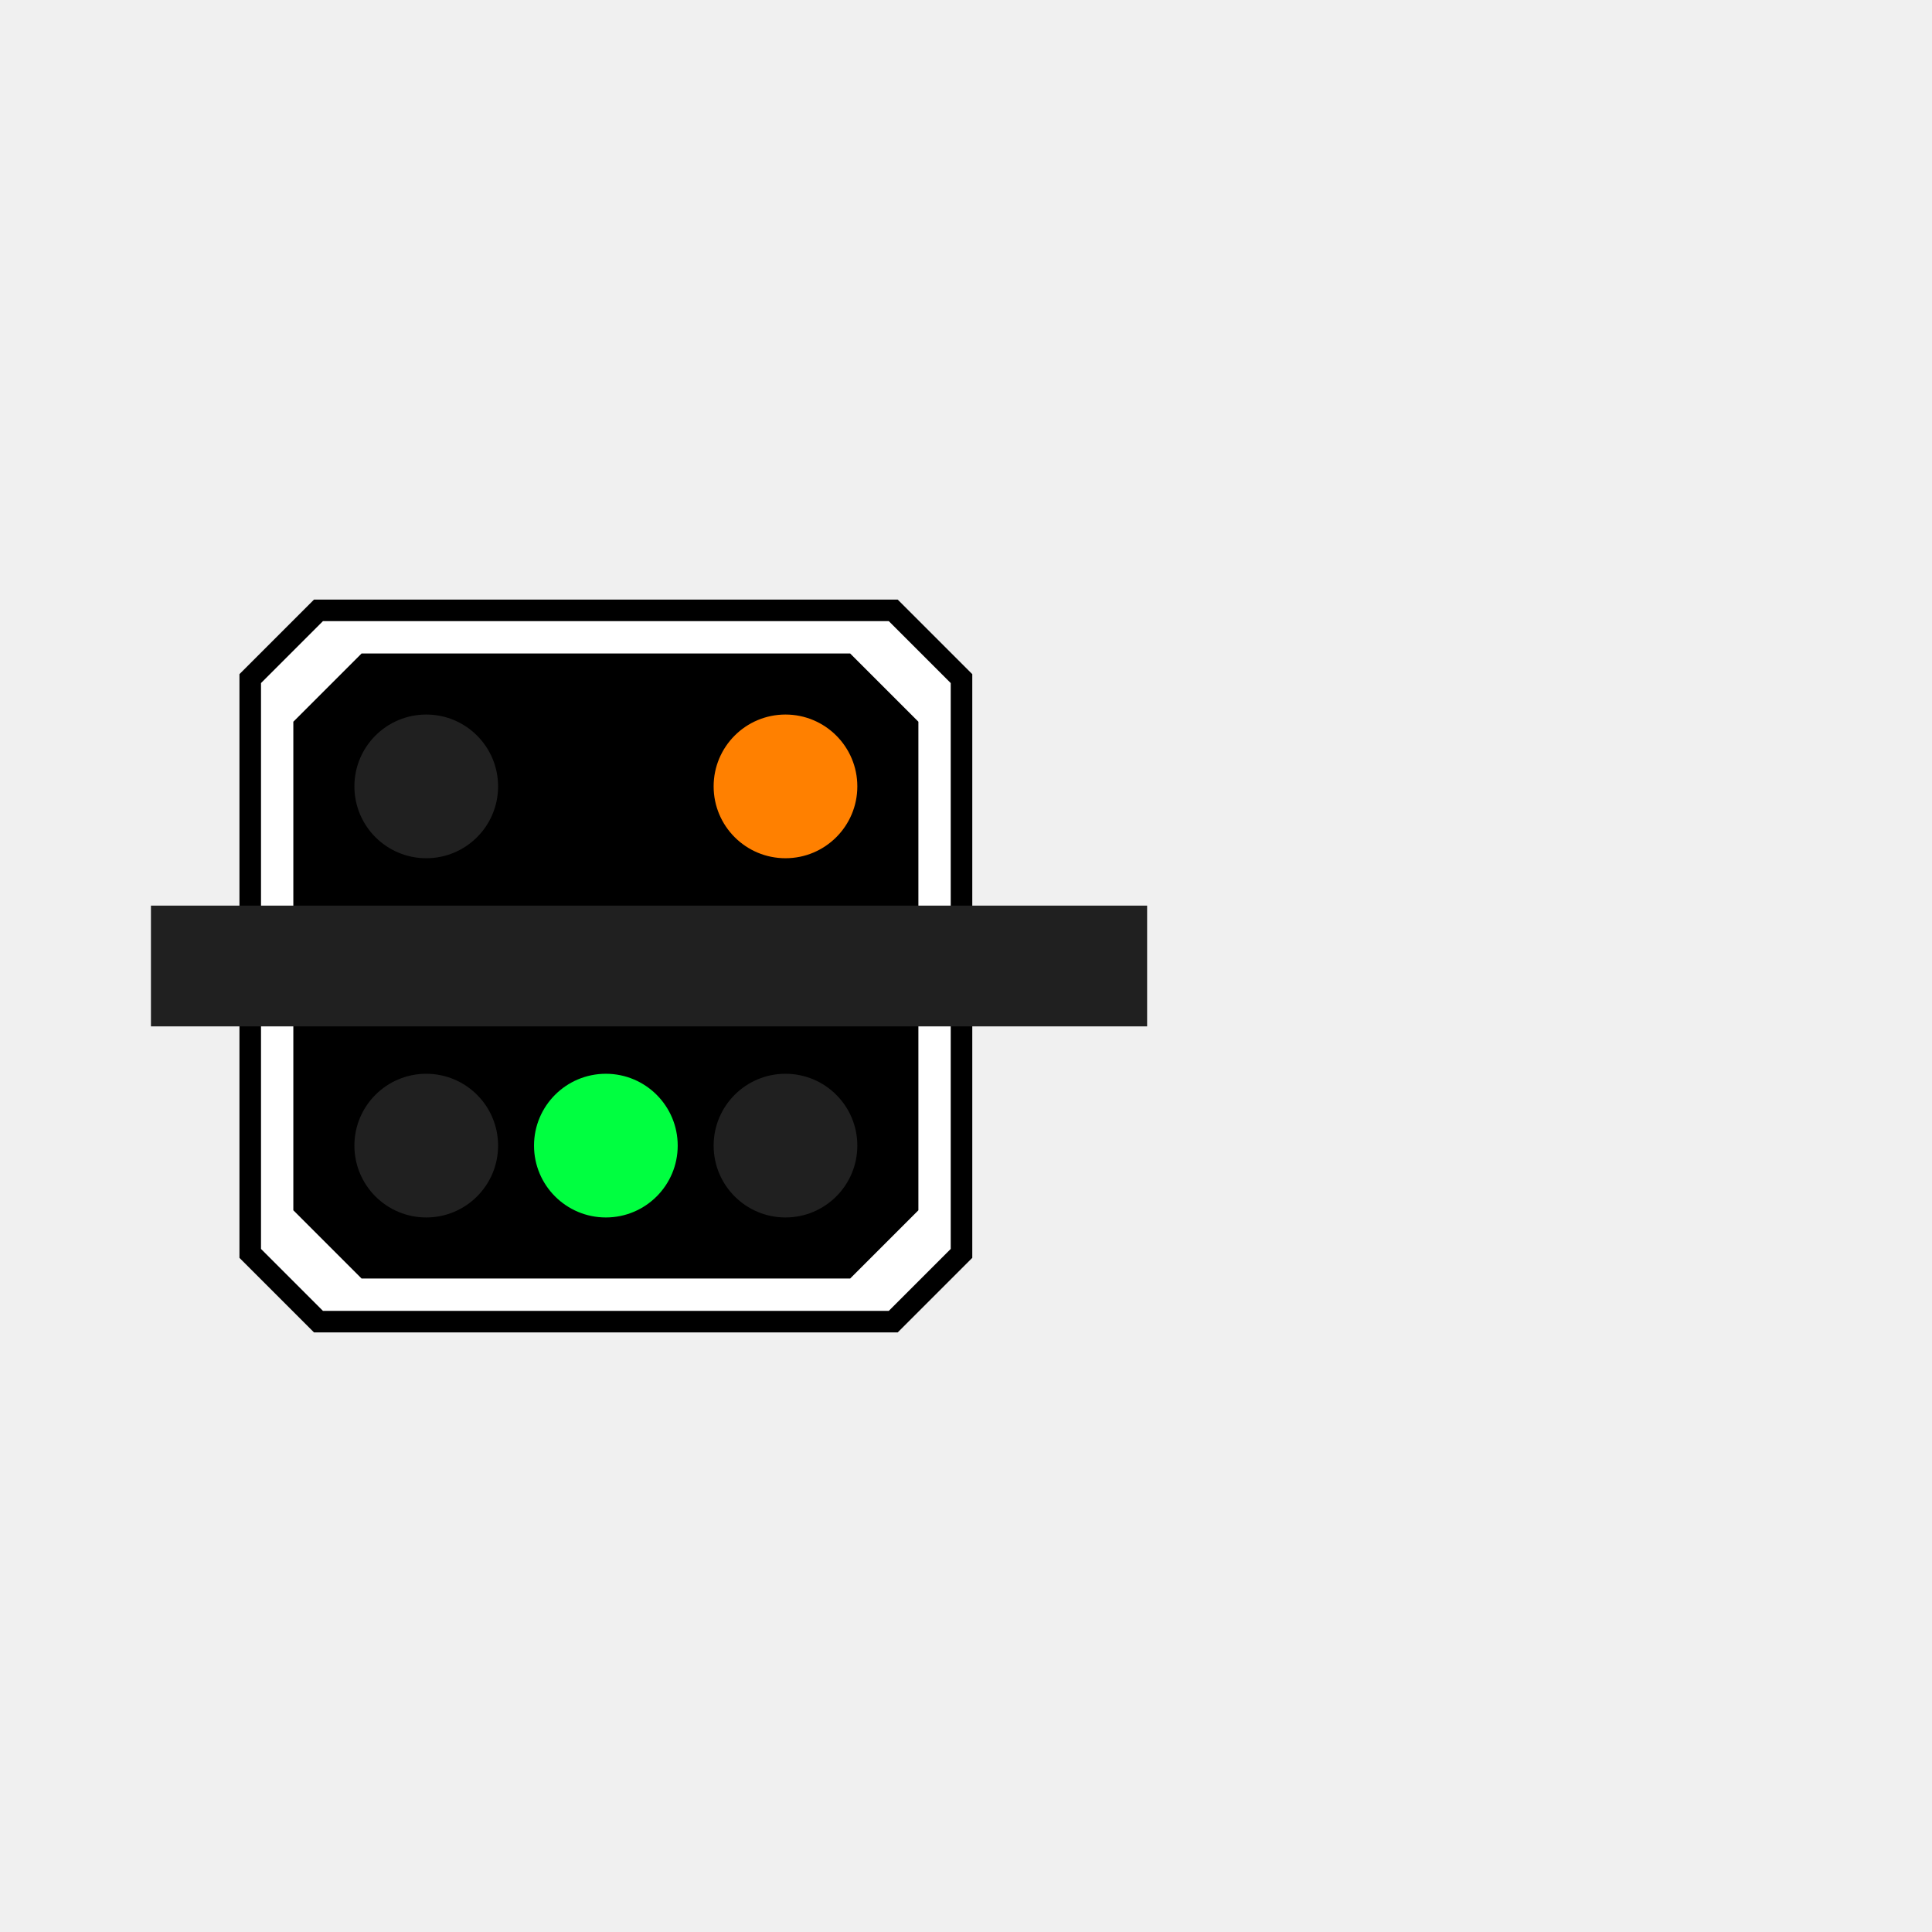
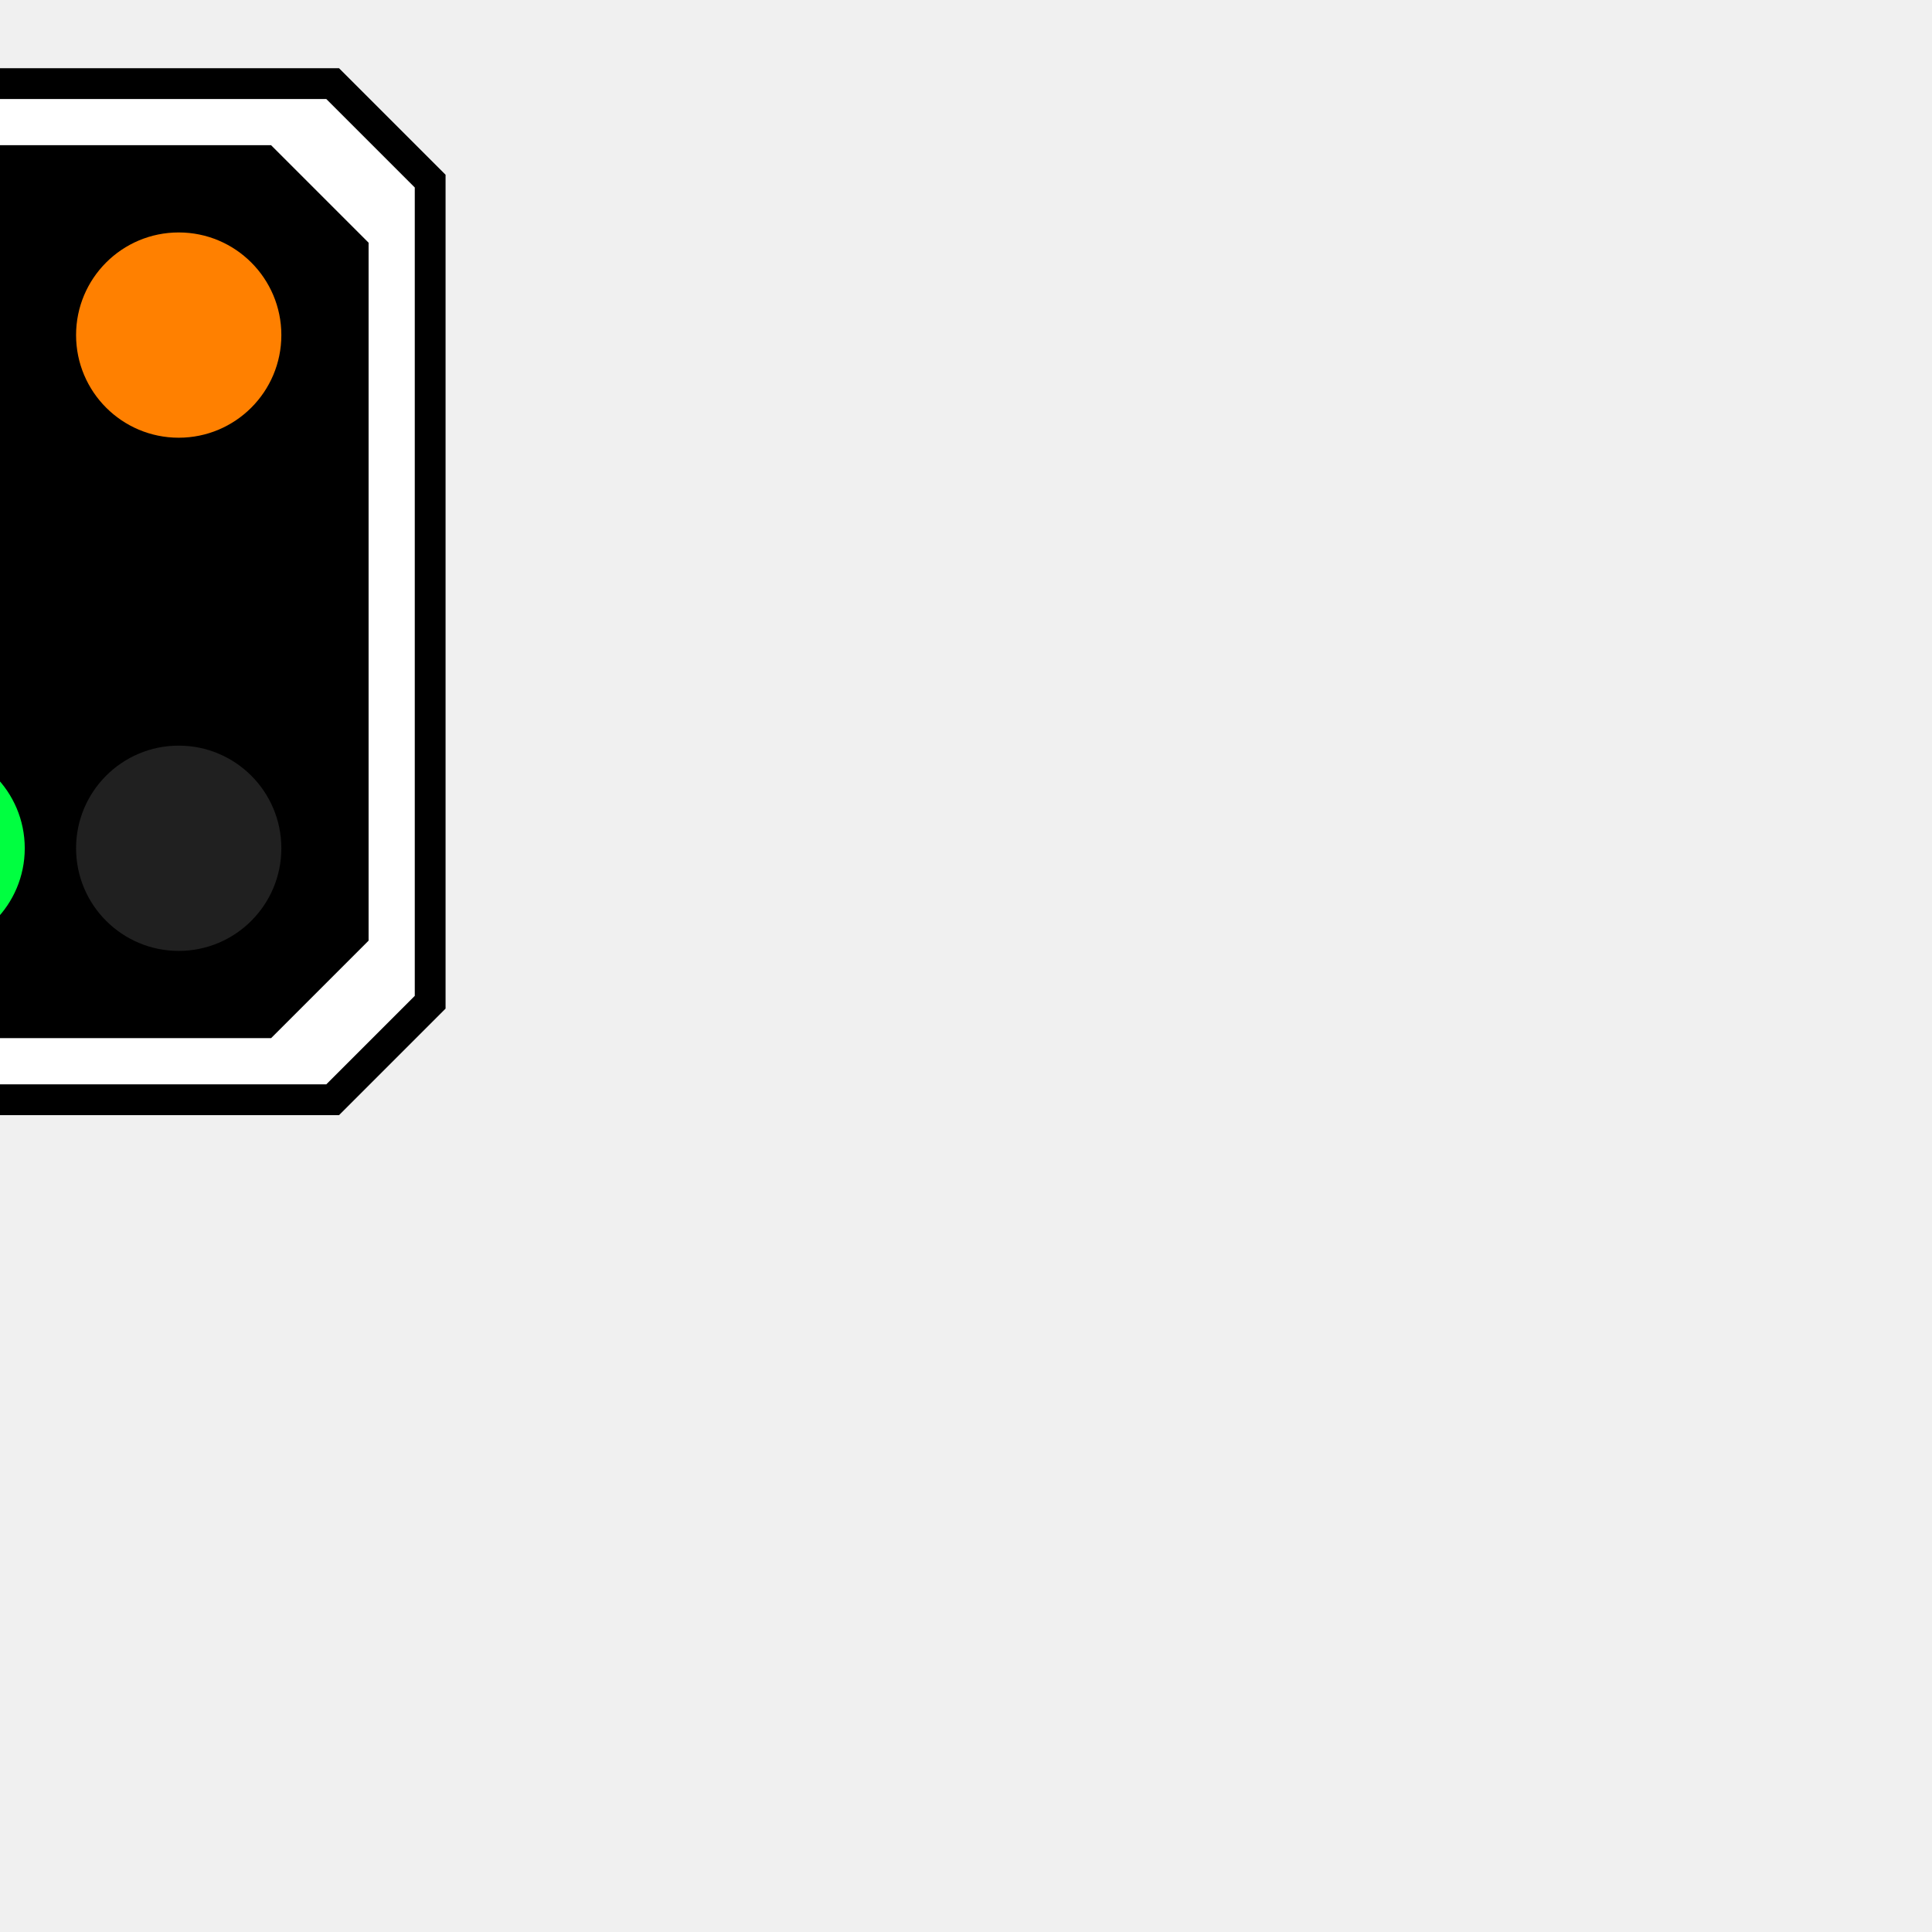
<svg xmlns="http://www.w3.org/2000/svg" viewBox="0 0 32 32">
-   <g transform="translate(16,16) rotate(90) translate(-16,-16)">
-     <g transform="rotate(-90, 16, 22)">
-       <g transform="translate(16, 22) scale(0.7) translate(-15.66, -9.8) translate(17.41, 20) rotate(270) scale(0.085) translate(20, -120)">
-         <g id="signal" data-bidib="signal_sm_plate_orgreen">
-           <path d="M 1 20 L 1 180 L 20 199 L 180 199 L 199 180 L 199 20 L 180 1 L 20 1 L 1 20 Z" fill="white" stroke="black" stroke-width="6" />
-           <path d="M 13 32 L 13 168 L 32 187 L 168 187 L 187 168 L 187 32 L 168 13 L 32 13 L 13 32 Z" fill="black" />
-           <circle id="vs1_o1" cx="150" cy="150" r="20" fill="#FF8000" />
-           <circle id="vs1_o2" cx="50" cy="150" r="20" fill="#202020" />
-           <circle id="vs1_g1" cx="50" cy="100" r="20" fill="#00FF40" />
-           <circle id="vs1_g2" cx="150" cy="50" r="20" fill="#202020" />
-           <circle id="vs1_o3" cx="50" cy="50" r="20" fill="#202020" />
-         </g>
-       </g>
+   <g transform="translate(17.41, 20) rotate(270) scale(0.085) translate(20, -320)">
+     <g id="signal" data-bidib="signal_sm_plate_orgreen">
+       <path d="M 1 20 L 1 180 L 20 199 L 180 199 L 199 180 L 199 20 L 180 1 L 20 1 L 1 20 Z" fill="white" stroke="black" stroke-width="6" />
+       <path d="M 13 32 L 13 168 L 32 187 L 168 187 L 187 168 L 187 32 L 168 13 L 32 13 L 13 32 Z" fill="black" />
+       <circle id="vs1_o1" cx="150" cy="150" r="20" fill="#FF8000" />
+       <circle id="vs1_o2" cx="50" cy="150" r="20" fill="#202020" />
+       <circle id="vs1_g1" cx="50" cy="100" r="20" fill="#00FF40" />
+       <circle id="vs1_g2" cx="150" cy="50" r="20" fill="#202020" />
+       <circle id="vs1_o3" cx="50" cy="50" r="20" fill="#202020" />
    </g>
-     <path d="M 16 13 L 16 29.5" stroke="#202020" stroke-width="2" />
  </g>
</svg>
